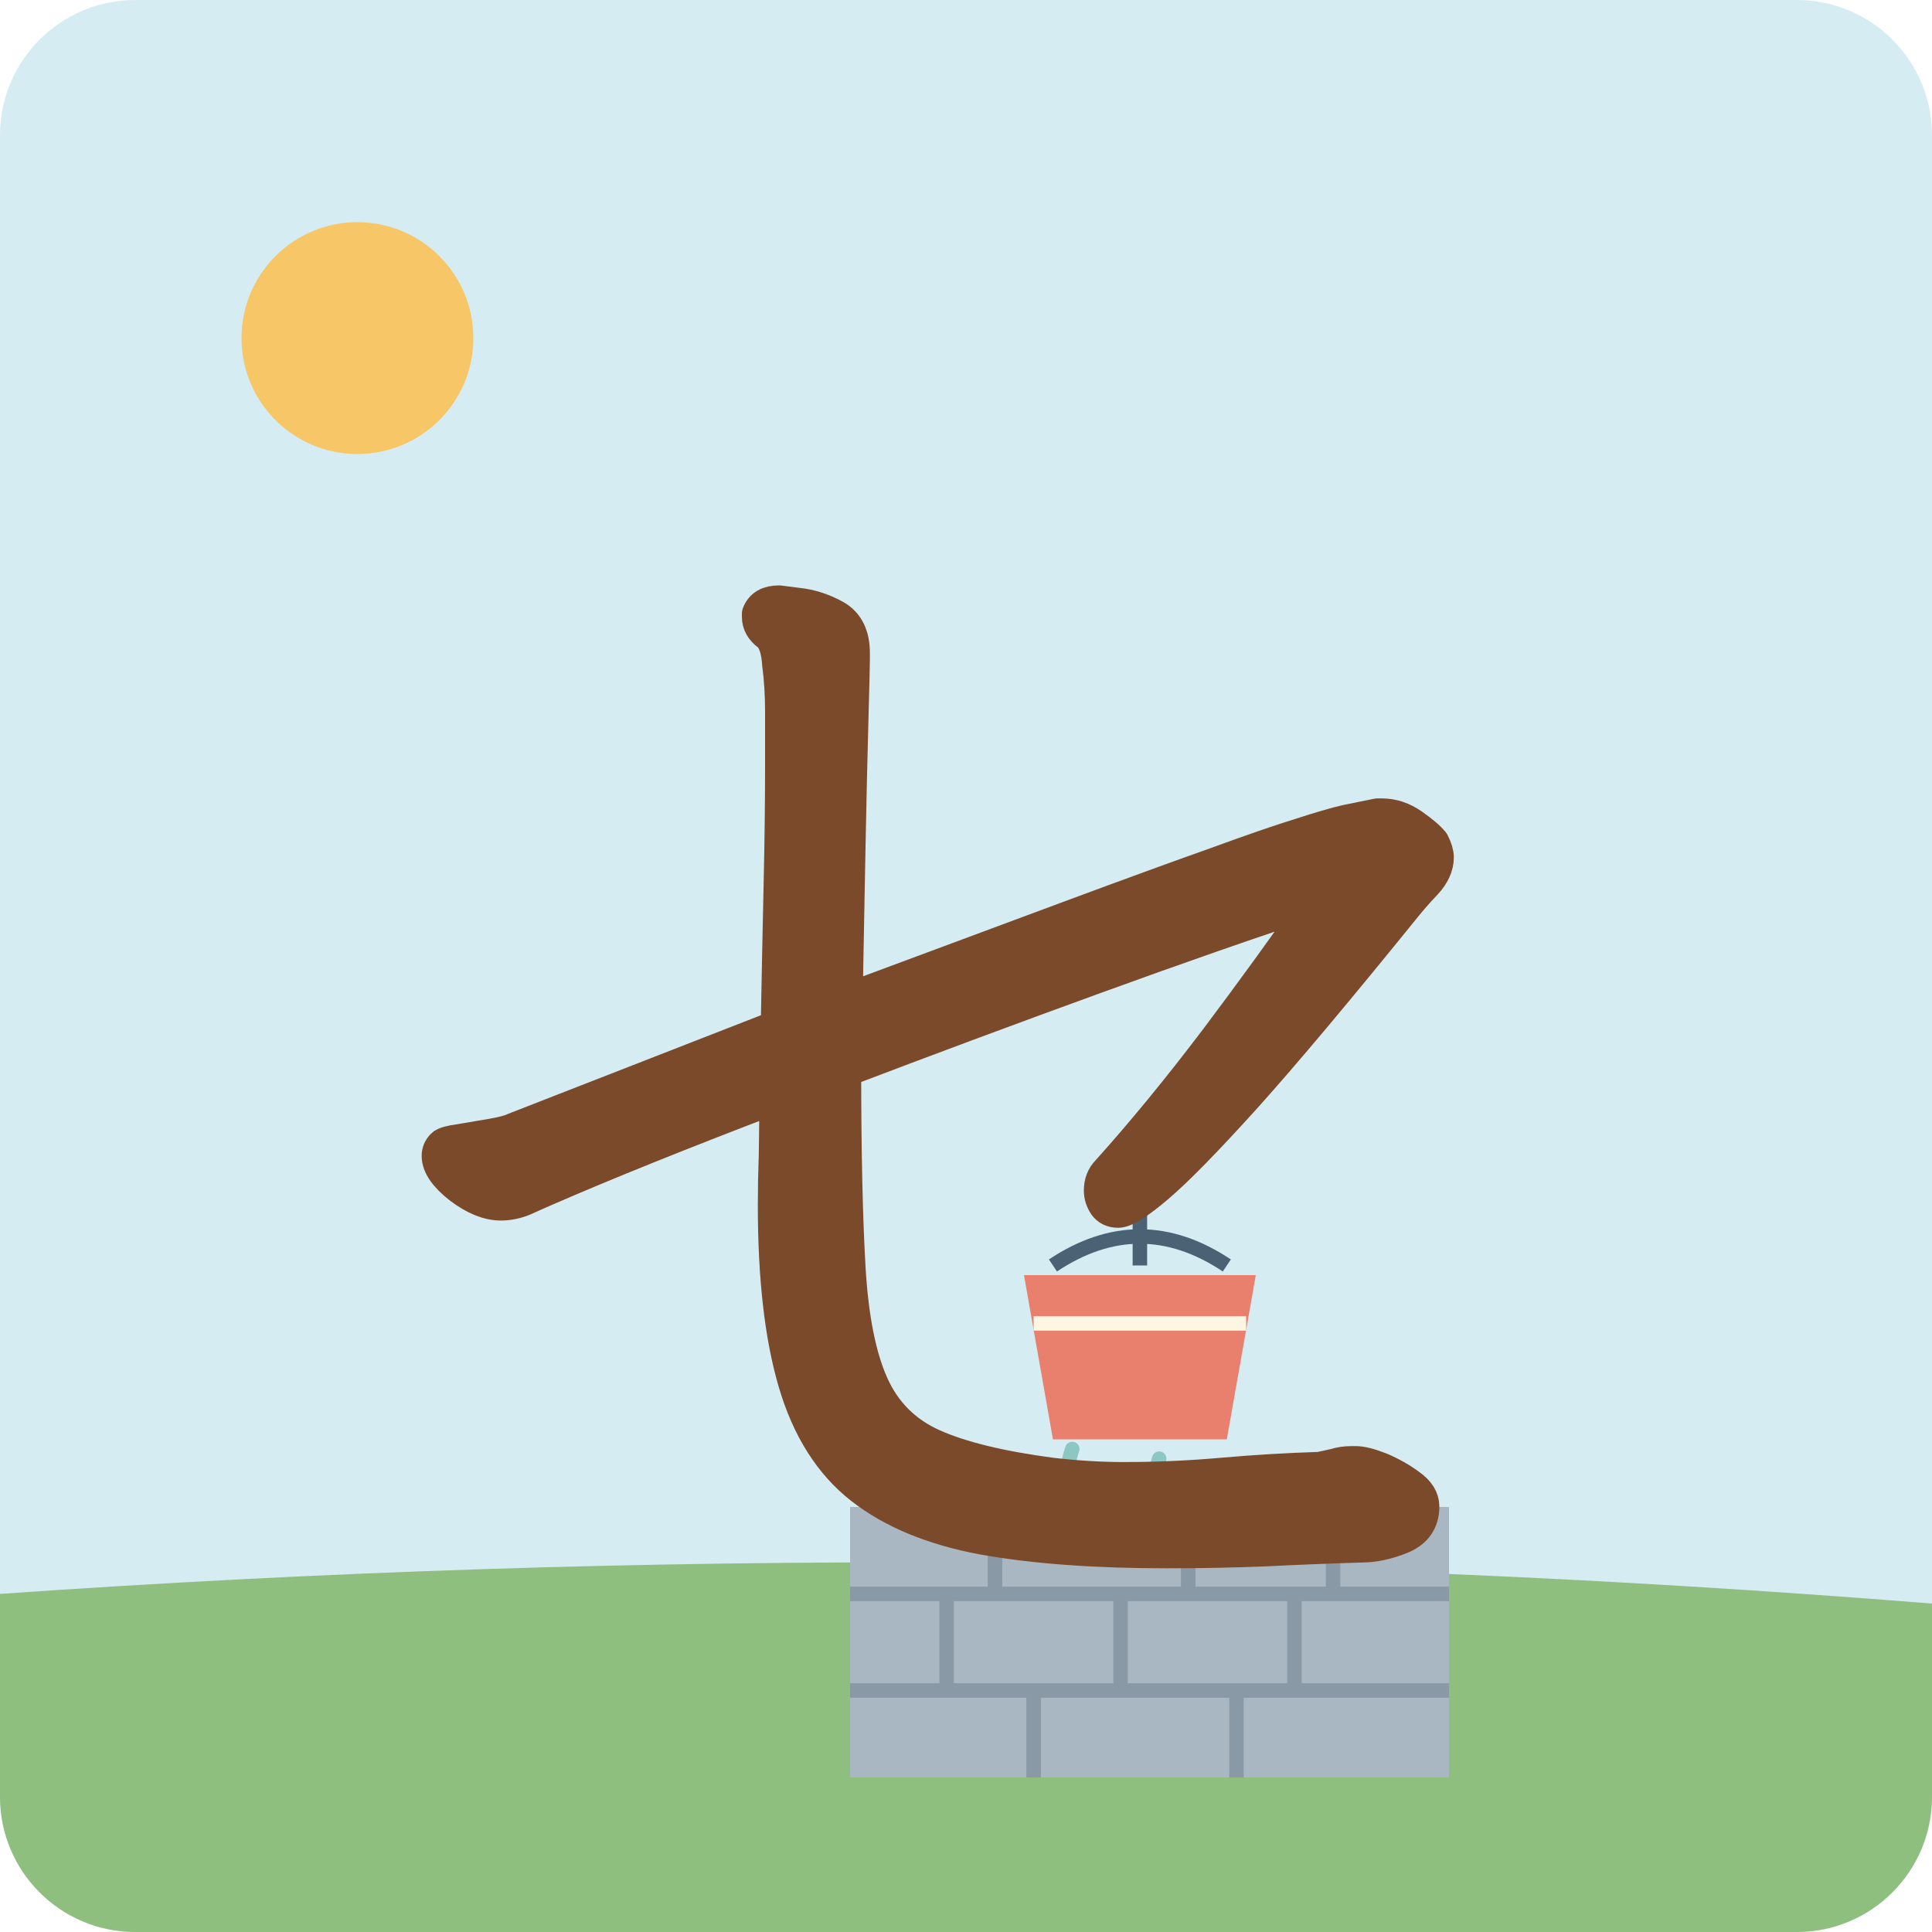
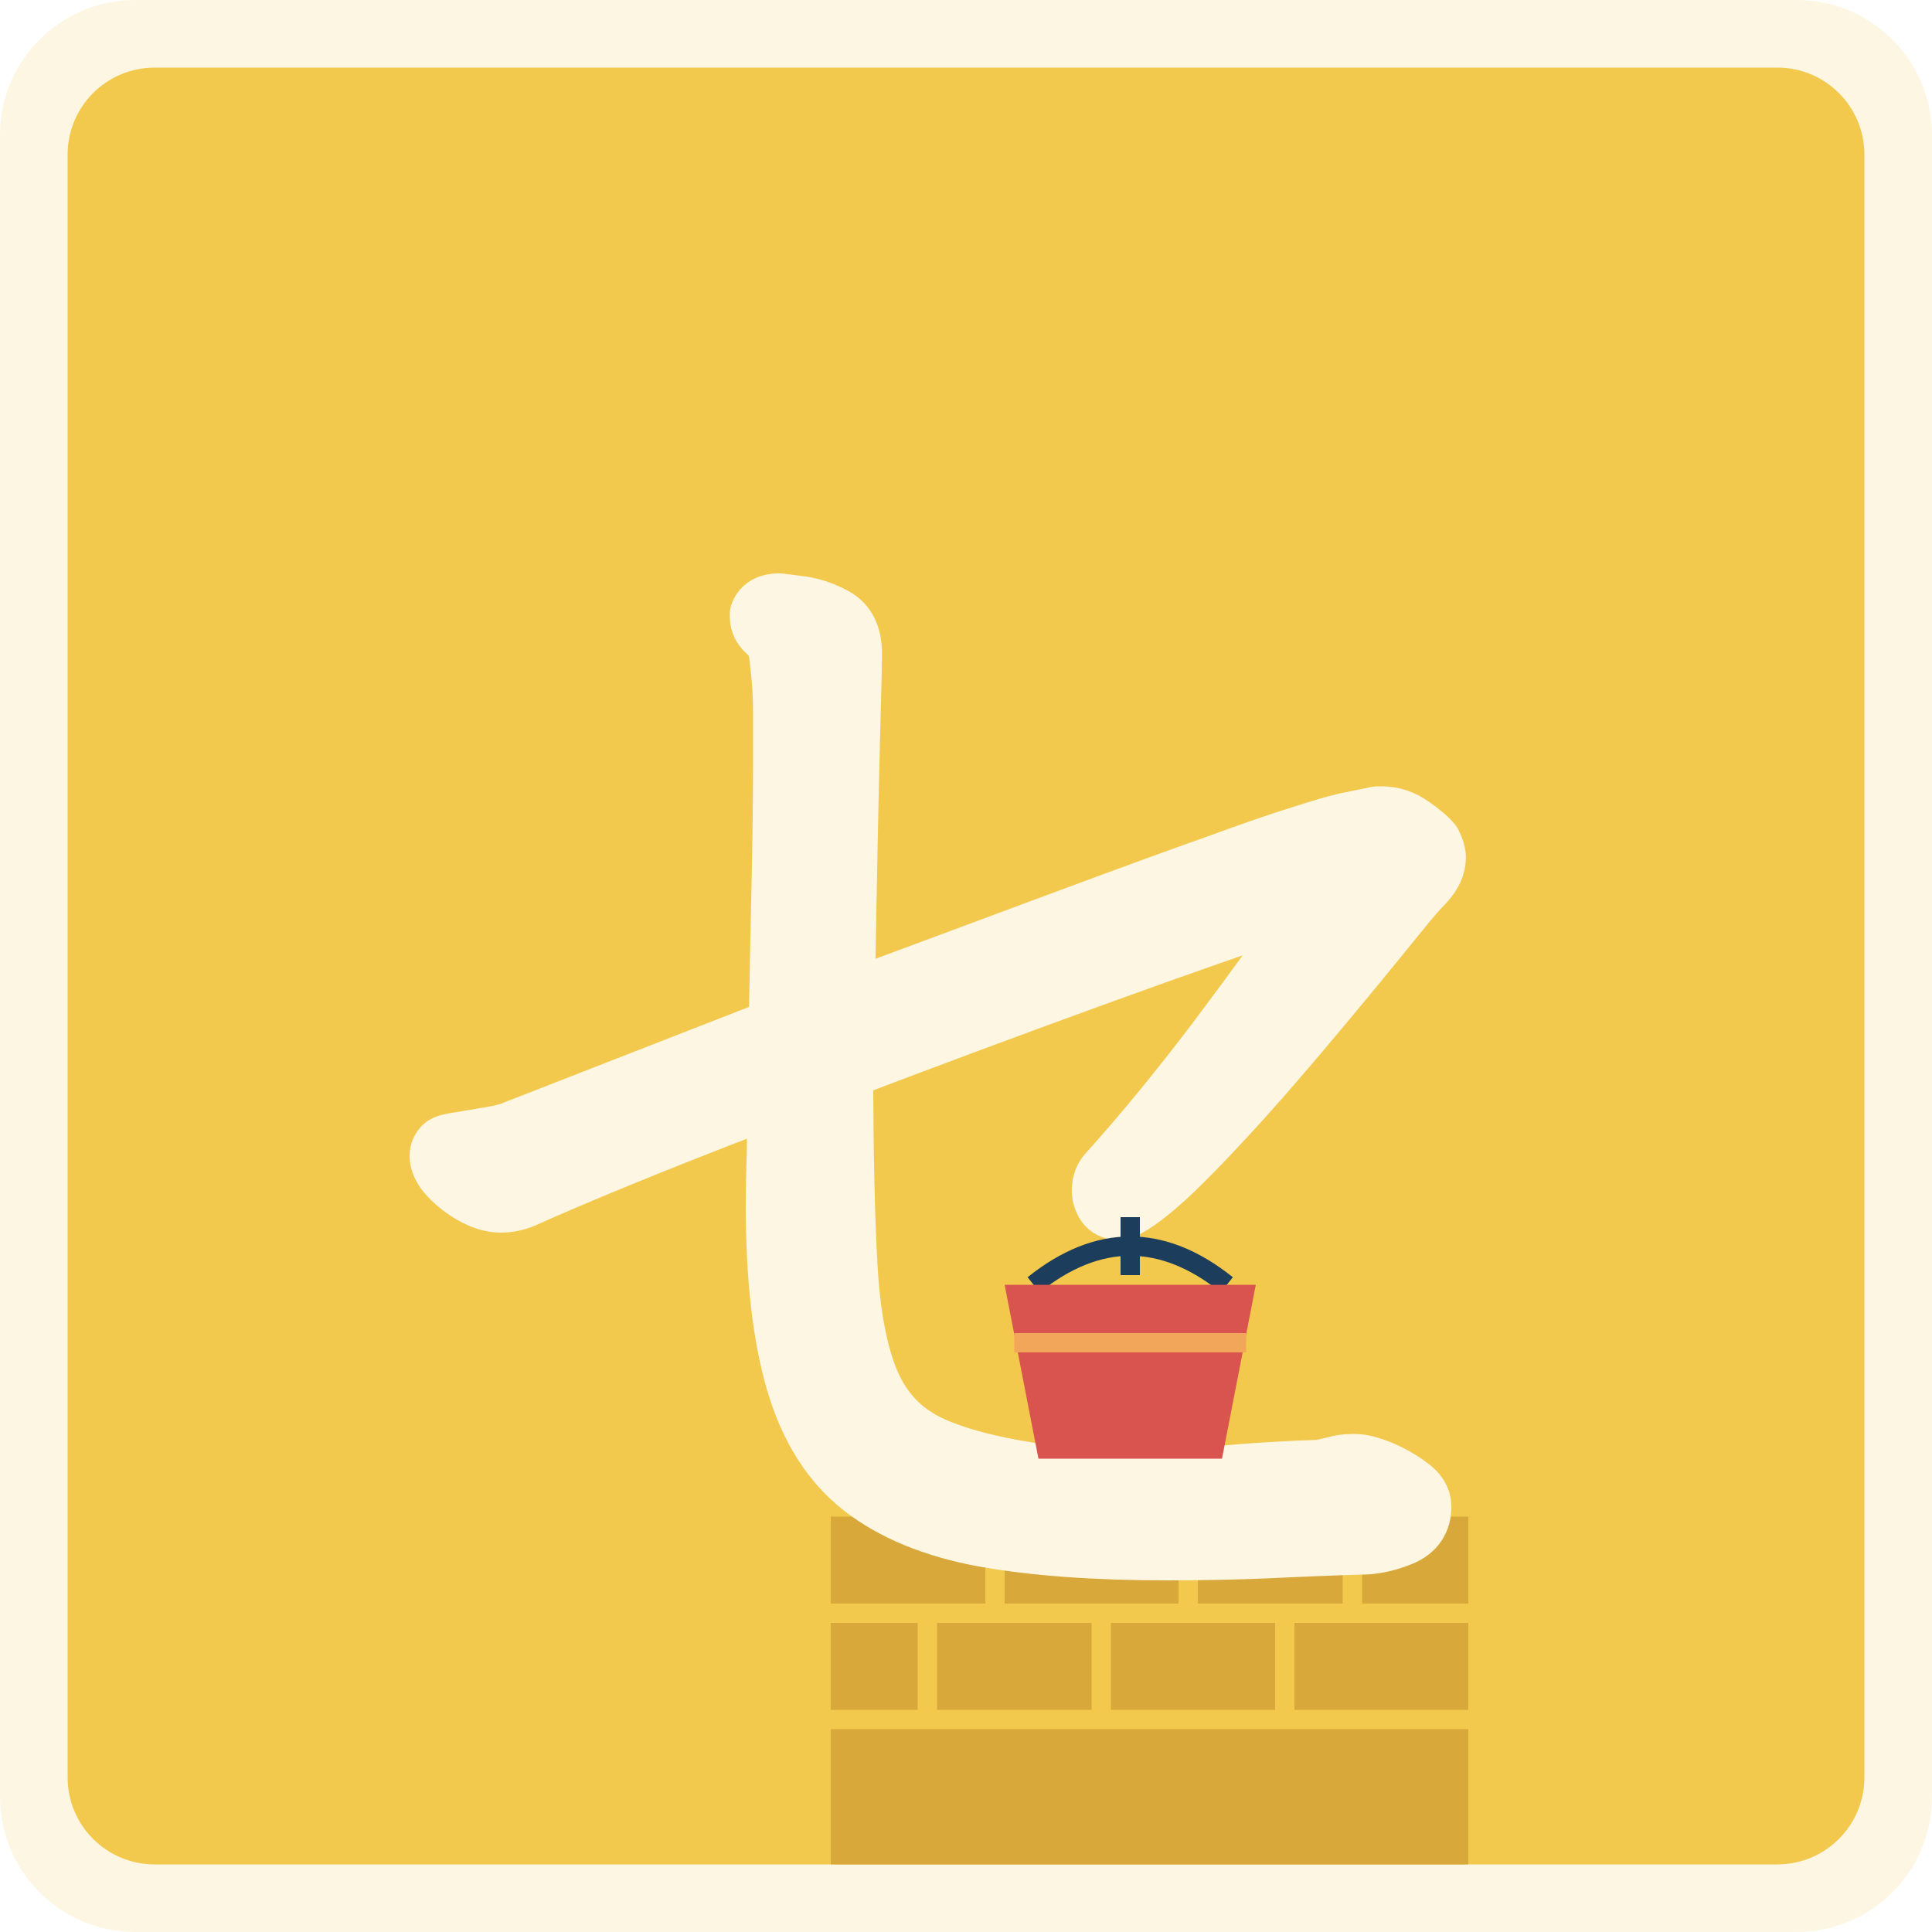
<svg xmlns="http://www.w3.org/2000/svg" viewBox="0 0 400 400">
-   <rect width="400" height="400" rx="28" fill="#d6ecf3" />
-   <circle cx="74" cy="70" r="24" fill="#f6c667" />
-   <path d="M0 330Q200 316 400 332V372A28 28 0 0 1 372 400H28A28 28 0 0 1 0 372Z" fill="#8fbf7f" />
-   <path d="M176 312H300V368H176Z" fill="#a9b7c2" />
-   <path d="M176 330H300M176 350H300M206 312V330M246 312V330M276 312V330M196 330V350M232 330V350M268 330V350M214 350V368M256 350V368" stroke="#8a99a6" stroke-width="3" />
-   <path d="M236 246V262" stroke="#4a6274" stroke-width="3" />
-   <path d="M218 262Q236 250 254 262" fill="none" stroke="#4a6274" stroke-width="3" />
-   <path d="M212 264H260L254 298H218Z" fill="#e9806e" />
-   <path d="M214 274H258" stroke="#fdf6e3" stroke-width="3" />
-   <path d="M222 300q-2 6 0 8M240 302q-2 6 0 8" stroke="#8cc7c4" stroke-width="3" stroke-linecap="round" />
-   <path id="glyph" d="M280.7 302.9L279.8 302.9Q278.0 302.9 276.4 303.4Q274.7 303.8 273.2 304.1Q263.3 304.4 253.1 305.3Q242.9 306.2 232.7 306.2Q225.5 306.2 217.7 305.3Q201.8 303.2 193.1 299.3Q184.4 295.4 180.5 286.7Q176.6 278.0 175.7 262.4Q174.8 246.8 174.8 221.6Q200.0 212.0 226.4 202.4Q252.8 192.8 272.9 186.2Q263.3 200.0 251.8 215.3Q240.2 230.6 229.4 242.6Q227.9 244.1 227.9 246.5Q227.9 248.0 228.8 249.4Q229.7 250.7 231.5 250.7Q233.6 250.7 239.6 245.6Q245.6 240.5 257.8 227.0Q269.9 213.5 290.3 188.3Q292.7 185.3 295.1 182.8Q297.5 180.2 297.5 177.5Q297.5 176.3 296.6 174.5Q295.4 173.0 292.4 170.9Q289.4 168.8 286.1 168.8L285.2 168.8Q282.2 169.4 278.8 170.1Q275.3 170.9 269.2 172.9Q263.0 174.8 251.8 178.9Q240.5 182.9 221.9 189.8Q203.3 196.7 175.1 207.2Q175.4 190.7 175.7 175.2Q176.0 159.8 176.3 149.0Q176.6 138.2 176.6 136.4L176.6 135.2Q176.6 129.8 172.9 127.7Q169.1 125.6 165.2 125.2Q161.3 124.7 161.3 124.7Q158.0 124.7 157.1 127.1L157.1 127.7Q157.1 129.8 159.1 131.3Q161.0 132.8 161.3 137.6Q161.9 142.1 161.9 147.4Q161.9 152.6 161.9 158.6Q161.9 169.7 161.6 183.1Q161.3 196.4 161.0 212.6L106.4 233.9Q105.2 234.5 101.8 235.1Q98.3 235.7 95.3 236.2Q92.3 236.6 91.7 237.2Q90.8 238.1 90.8 239.3Q90.8 242.3 95.3 245.8Q99.8 249.2 103.7 249.2Q106.1 249.2 108.5 248.2Q110.9 247.1 113.0 246.2Q131.6 238.1 160.7 227.0Q160.7 233.3 160.6 239.0Q160.4 244.7 160.4 249.5Q160.4 272.0 164.6 286.2Q168.8 300.5 178.4 308.0Q188.0 315.5 203.6 318.4Q219.2 321.2 241.7 321.2Q251.9 321.2 262.0 320.8Q272.0 320.3 281.9 320.0Q285.8 320.0 290.2 318.2Q294.5 316.4 294.5 311.9Q294.5 309.5 291.8 307.6Q289.1 305.6 285.8 304.2Q282.5 302.9 280.7 302.9Z" fill="#7a4a2a" stroke="#7a4a2a" stroke-width="7" stroke-linejoin="round" />
+   <rect width="400" height="400" rx="28" fill="#fdf6e3" />
+   <defs>
+     <clipPath id="card">
+       <rect x="14" y="14" width="372" height="372" rx="18" />
+     </clipPath>
+   </defs>
+   <rect x="14" y="14" width="372" height="372" rx="18" fill="#f2c94c" />
+   <g clip-path="url(#card)">
+     <path d="M172 314H304V386H172Z" fill="#d9a83a" />
+     <path d="M172 334H304M172 356H304M206 314V334M246 314V334M280 314V334M192 334V356M228 334V356M266 334V356" stroke="#f2c94c" stroke-width="4" />
+   </g>
+   <path id="glyph" d="M280.7 302.9L279.8 302.9Q278.0 302.9 276.4 303.4Q274.7 303.8 273.2 304.1Q263.3 304.4 253.1 305.3Q242.9 306.2 232.7 306.2Q225.5 306.2 217.7 305.3Q201.8 303.2 193.1 299.3Q184.4 295.4 180.5 286.7Q176.6 278.0 175.7 262.4Q174.8 246.8 174.8 221.6Q200.0 212.0 226.4 202.4Q252.8 192.8 272.9 186.2Q263.3 200.0 251.8 215.3Q240.2 230.6 229.4 242.6Q227.9 244.1 227.9 246.5Q227.9 248.0 228.8 249.4Q229.7 250.7 231.5 250.7Q233.6 250.7 239.6 245.6Q245.6 240.5 257.8 227.0Q269.9 213.5 290.3 188.3Q292.7 185.3 295.1 182.8Q297.5 180.2 297.5 177.5Q297.5 176.3 296.6 174.5Q295.4 173.0 292.4 170.9Q289.4 168.8 286.1 168.8L285.2 168.8Q282.2 169.4 278.8 170.1Q275.3 170.9 269.2 172.9Q263.0 174.8 251.8 178.9Q240.5 182.9 221.9 189.8Q203.3 196.7 175.1 207.2Q175.4 190.7 175.7 175.2Q176.0 159.8 176.3 149.0Q176.6 138.2 176.6 136.4L176.6 135.2Q176.6 129.8 172.9 127.7Q169.1 125.6 165.2 125.2Q161.3 124.7 161.3 124.7Q158.0 124.7 157.1 127.1L157.1 127.7Q157.1 129.8 159.1 131.3Q161.0 132.8 161.3 137.6Q161.9 142.1 161.9 147.4Q161.9 152.6 161.9 158.6Q161.9 169.7 161.6 183.1Q161.3 196.4 161.0 212.6L106.4 233.9Q105.2 234.5 101.8 235.1Q98.3 235.7 95.3 236.2Q92.3 236.6 91.7 237.2Q90.8 238.1 90.8 239.3Q90.8 242.3 95.3 245.8Q99.8 249.2 103.7 249.2Q106.1 249.2 108.5 248.2Q110.9 247.1 113.0 246.2Q131.6 238.1 160.7 227.0Q160.7 233.3 160.6 239.0Q160.4 244.7 160.4 249.5Q160.4 272.0 164.6 286.2Q168.8 300.5 178.4 308.0Q188.0 315.5 203.6 318.4Q219.2 321.2 241.7 321.2Q251.9 321.2 262.0 320.8Q272.0 320.3 281.9 320.0Q285.8 320.0 290.2 318.2Q294.5 316.4 294.5 311.9Q294.5 309.5 291.8 307.6Q289.1 305.6 285.8 304.2Q282.5 302.9 280.7 302.9Z" fill="#fdf6e3" stroke="#fdf6e3" stroke-width="12" stroke-linejoin="round" />
+   <g clip-path="url(#card)">
+     <path d="M234 252V264" stroke="#1d3d5c" stroke-width="4" />
+     <path d="M214 266Q234 250 254 266" fill="none" stroke="#1d3d5c" stroke-width="4" />
+     <path d="M208 266H260L253 302H215Z" fill="#d9534f" />
+     <path d="M210 278H258" stroke="#f2a65a" stroke-width="4" />
+   </g>
</svg>
